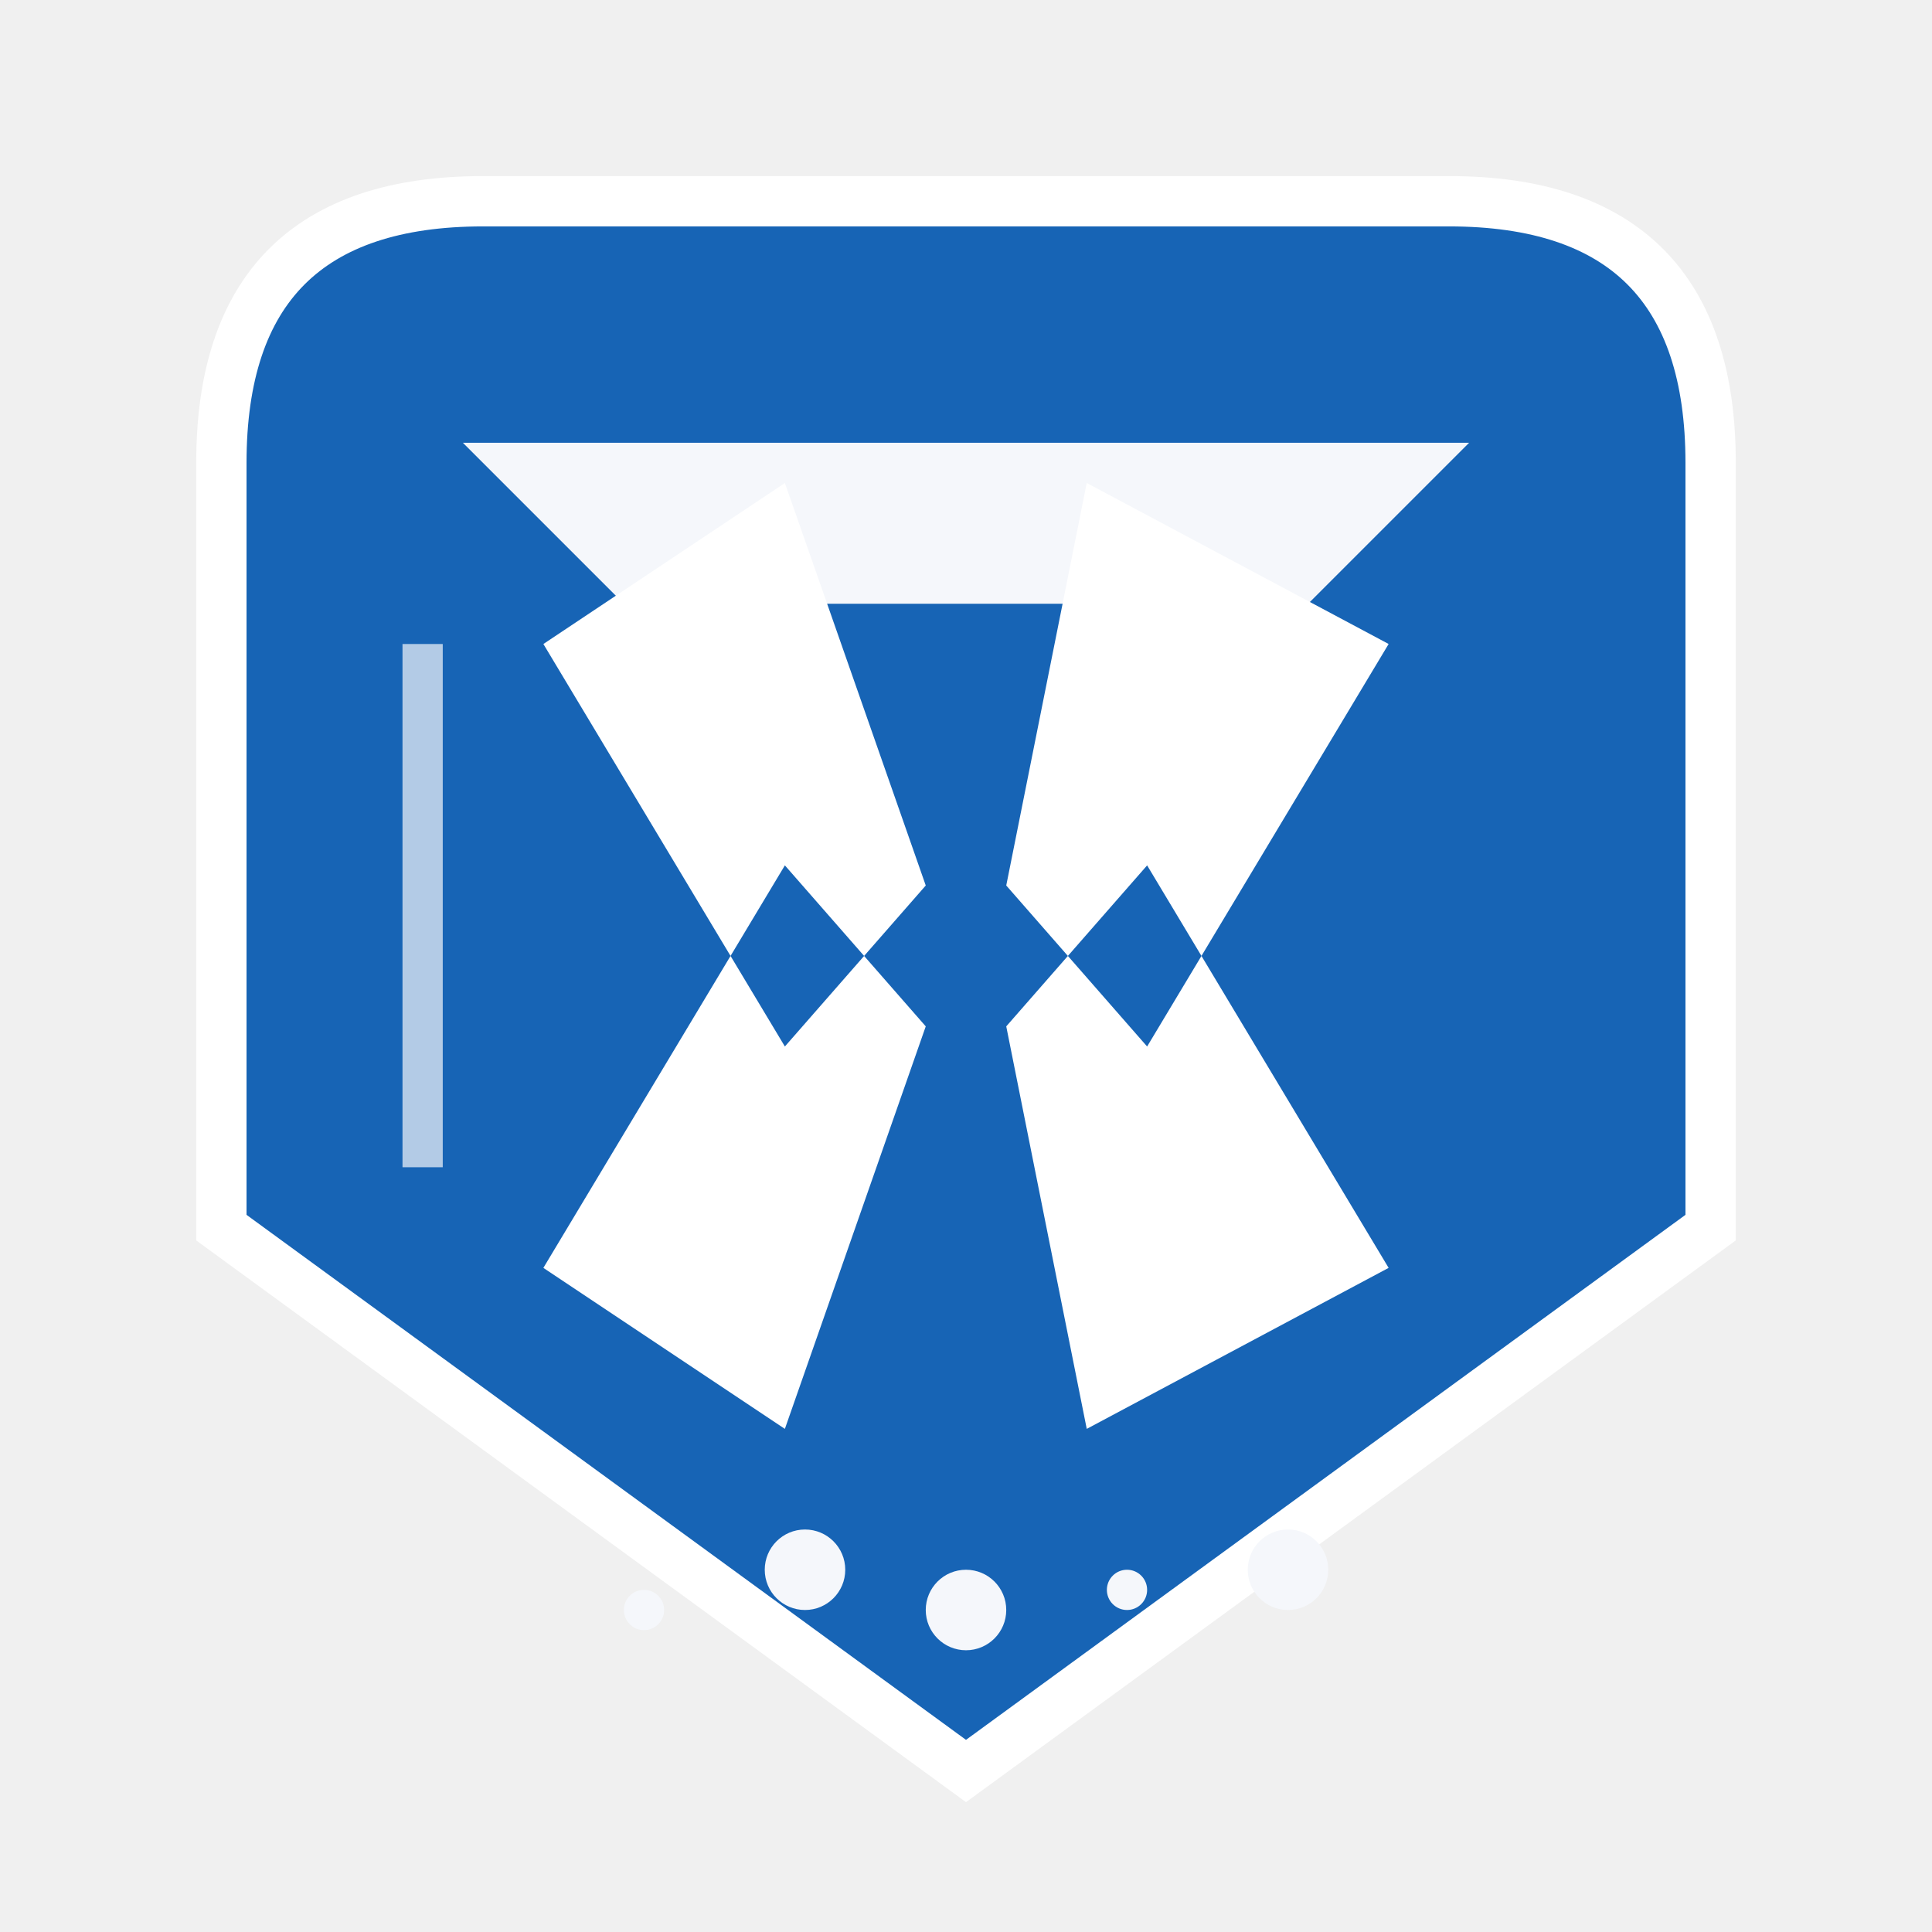
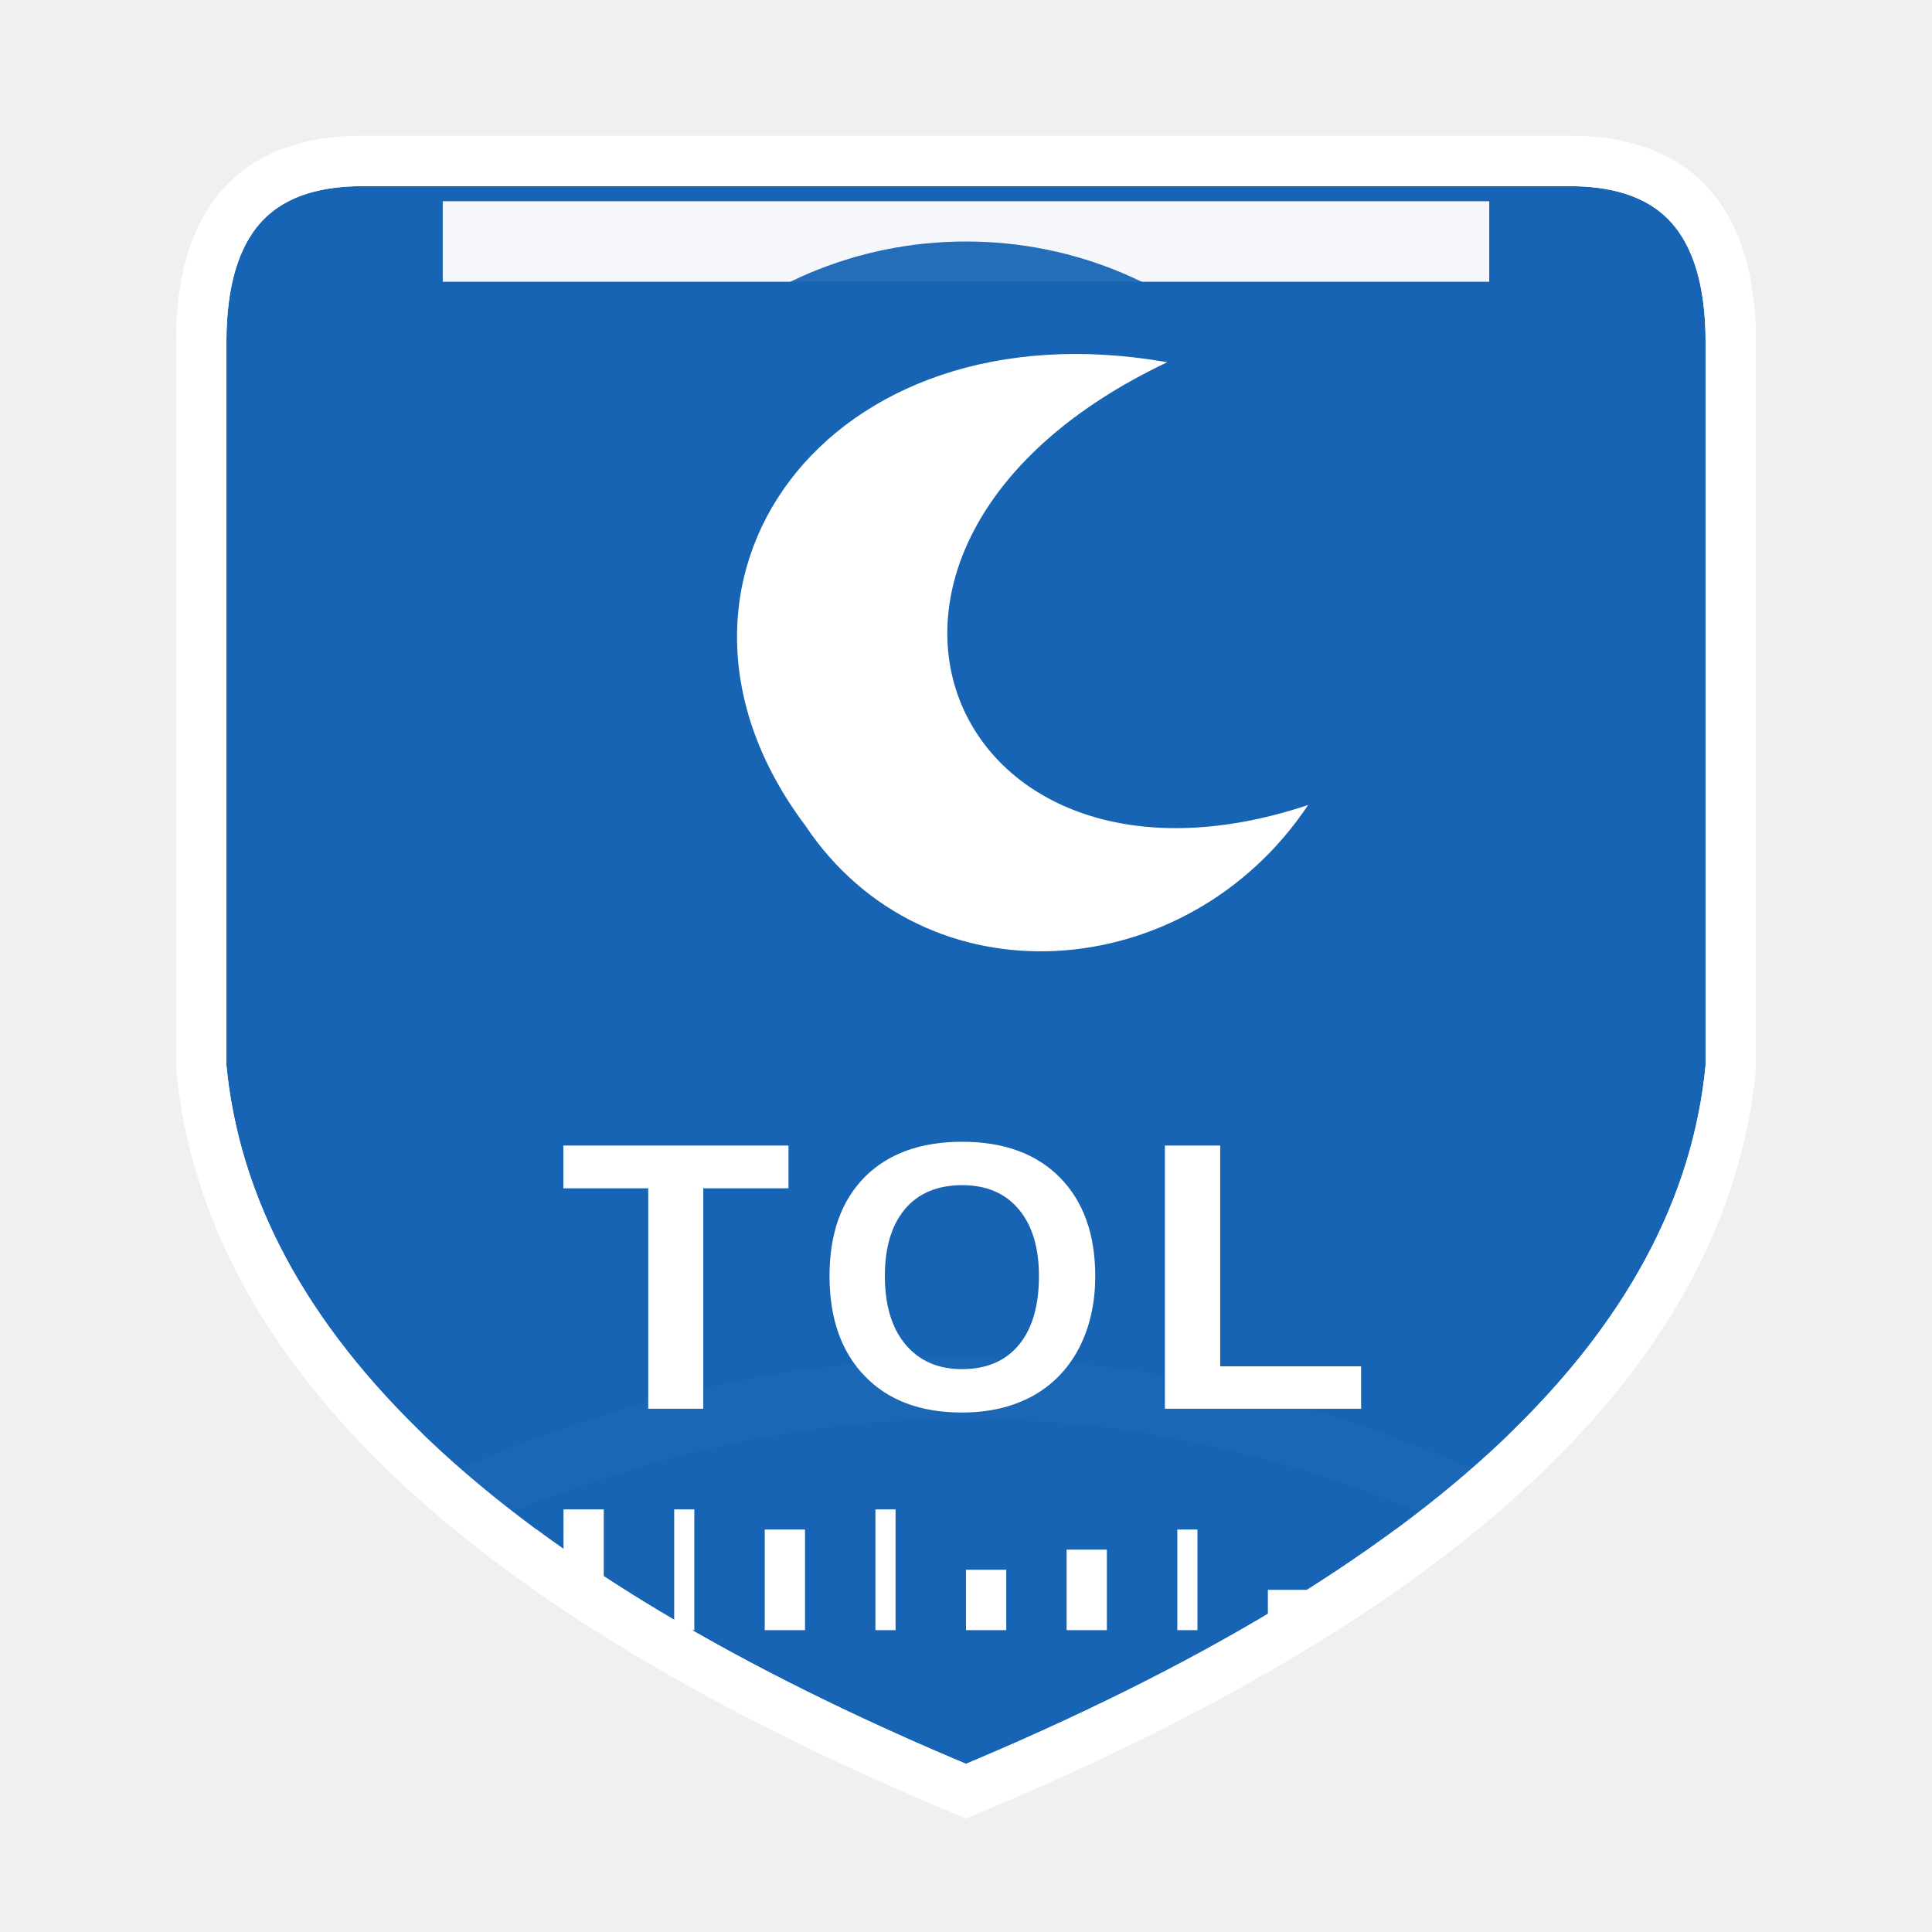
<svg xmlns="http://www.w3.org/2000/svg" viewBox="0 0 96 96" width="96" height="96" role="img">
-   <path d="M24 10H72Q85 10 85 23V61L48 88 11 61V23Q11 10 24 10Z" fill="#1764b5" stroke="#ffffff" stroke-width="2.5" />
-   <path d="M23 22h50l-8 8H31Z" fill="#f5f7fb" />
-   <g fill="#ffffff" transform="rotate(180 48 48)">
-     <path d="m27 33 15-8 4 20-7 8Zm42 0-12-8-7 20 7 8ZM27 64l15 8 4-20-7-8Zm42 0-12 8-7-20 7-8Z" />
+   <defs>
+     <clipPath id="crest">
+       <path d="M18 8H78Q86 8 86 17V53Q84 74 48 89 12 74 10 53V17Q10 8 18 8Z" />
+     </clipPath>
+   </defs>
+   <path d="M18 8H78Q86 8 86 17V53Q84 74 48 89 12 74 10 53V17Q10 8 18 8Z" fill="#1764b5" stroke="#ffffff" stroke-width="2.5" />
+   <g clip-path="url(#crest)">
+     <path d="M18 77Q48 61 78 77" fill="none" stroke="#f5f7fb" stroke-width="3" opacity=".5" />
+     <path d="M22 12H74" stroke="#f5f7fb" stroke-width="4" />
+     <circle cx="48" cy="32" r="20" fill="#1764b5" opacity=".94" />
+     <g style="color:#ffffff" fill="#ffffff" stroke-linejoin="round">
+       <path d="M58 18c-17-3-27 11-18 23 6 9 19 8 25-1-18 6-26-13-7-22Z" />
+     </g>
+     <path d="M21 51H75V76H21Z" fill="#1764b5" opacity=".96" />
+     <text x="48" y="70" fill="#ffffff" text-anchor="middle" font-family="Arial,Helvetica,sans-serif" font-size="19" font-weight="900" letter-spacing="1.4">TOL</text>
+     <g>
+       <path d="M29 81v-6" stroke="#ffffff" stroke-width="2" />
+       <path d="M34 81v-6" stroke="#ffffff" stroke-width="1" />
+       <path d="M39 81v-5" stroke="#ffffff" stroke-width="2" />
+       <path d="M44 81v-6" stroke="#ffffff" stroke-width="1" />
+       <path d="M49 81v-3" stroke="#ffffff" stroke-width="2" />
+       <path d="M54 81v-4" stroke="#ffffff" stroke-width="2" />
+       <path d="M59 81v-5" stroke="#ffffff" stroke-width="1" />
+       <path d="M64 81v-2" stroke="#ffffff" stroke-width="2" />
+     </g>
  </g>
-   <g fill="#f5f7fb">
-     <circle cx="32" cy="80" r="1" />
-     <circle cx="40" cy="78" r="2" />
-     <circle cx="48" cy="80" r="2" />
-     <circle cx="56" cy="79" r="1" />
-     <circle cx="64" cy="78" r="2" />
-   </g>
-   <path d="M21 32v26" stroke="#f5f7fb" stroke-width="2" opacity=".7" />
+   <path d="M18 8H78Q86 8 86 17V53Q84 74 48 89 12 74 10 53V17Q10 8 18 8Z" fill="none" stroke="#ffffff" stroke-width="2.5" />
</svg>
